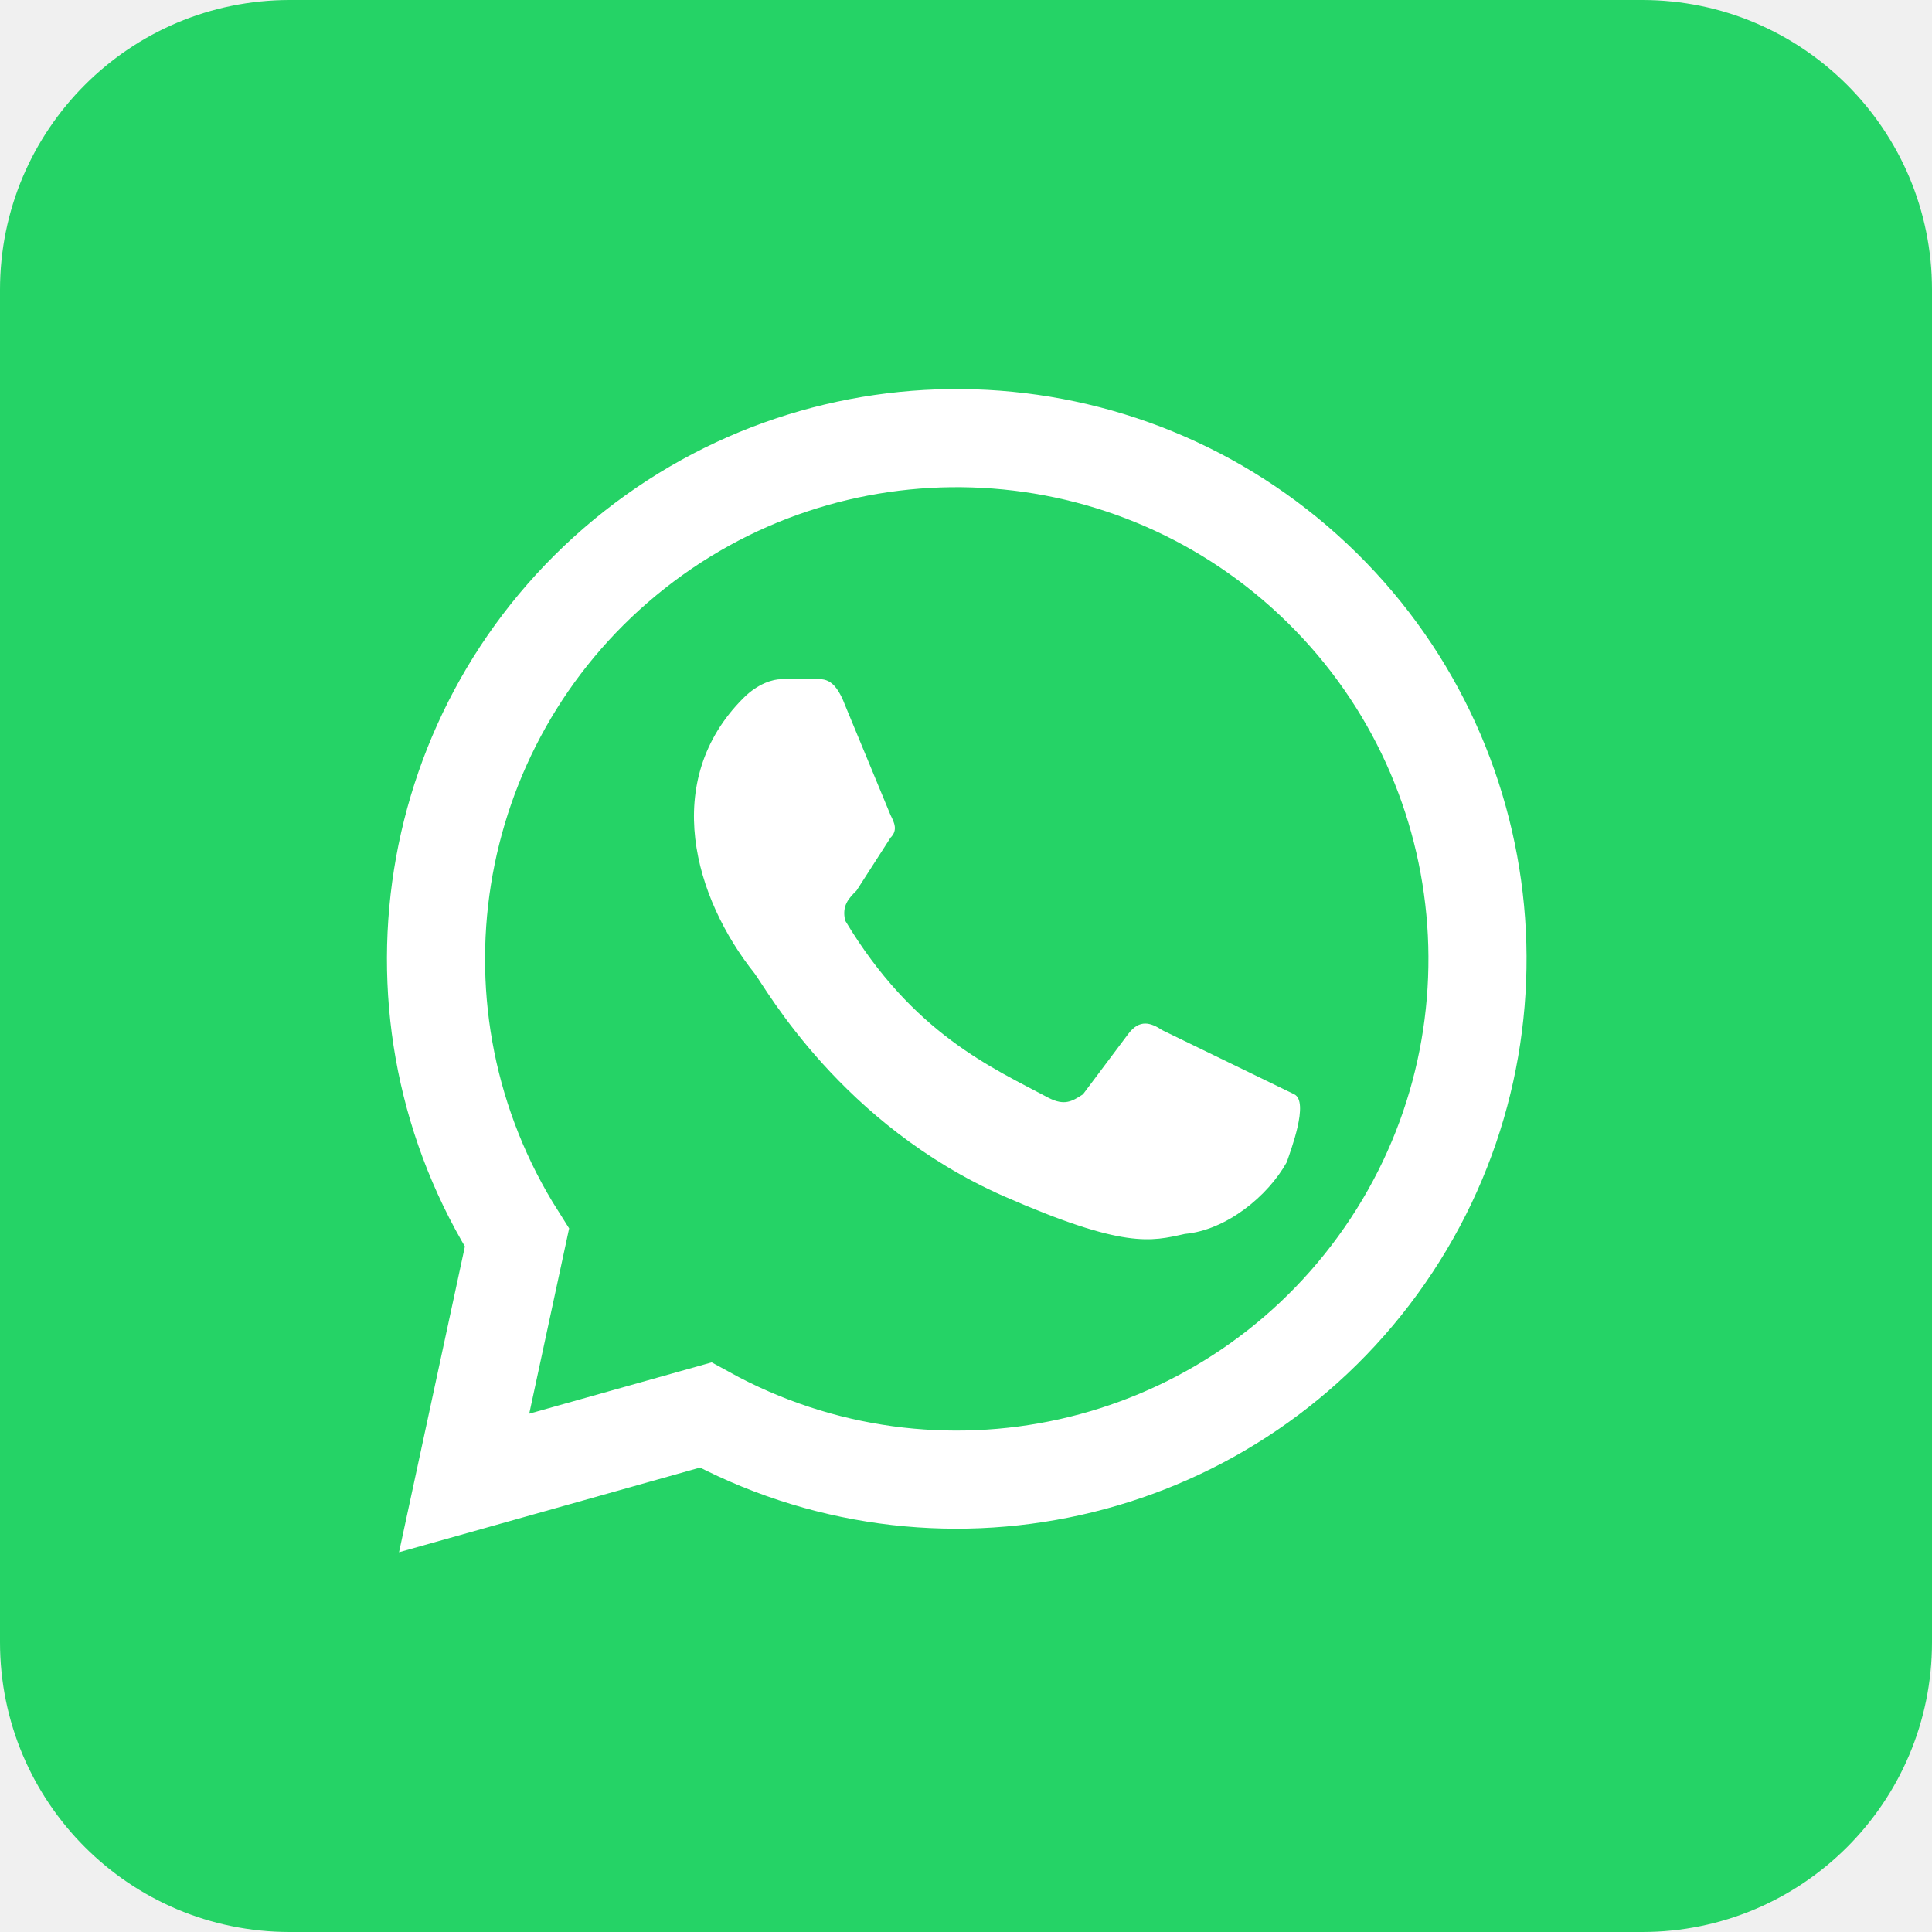
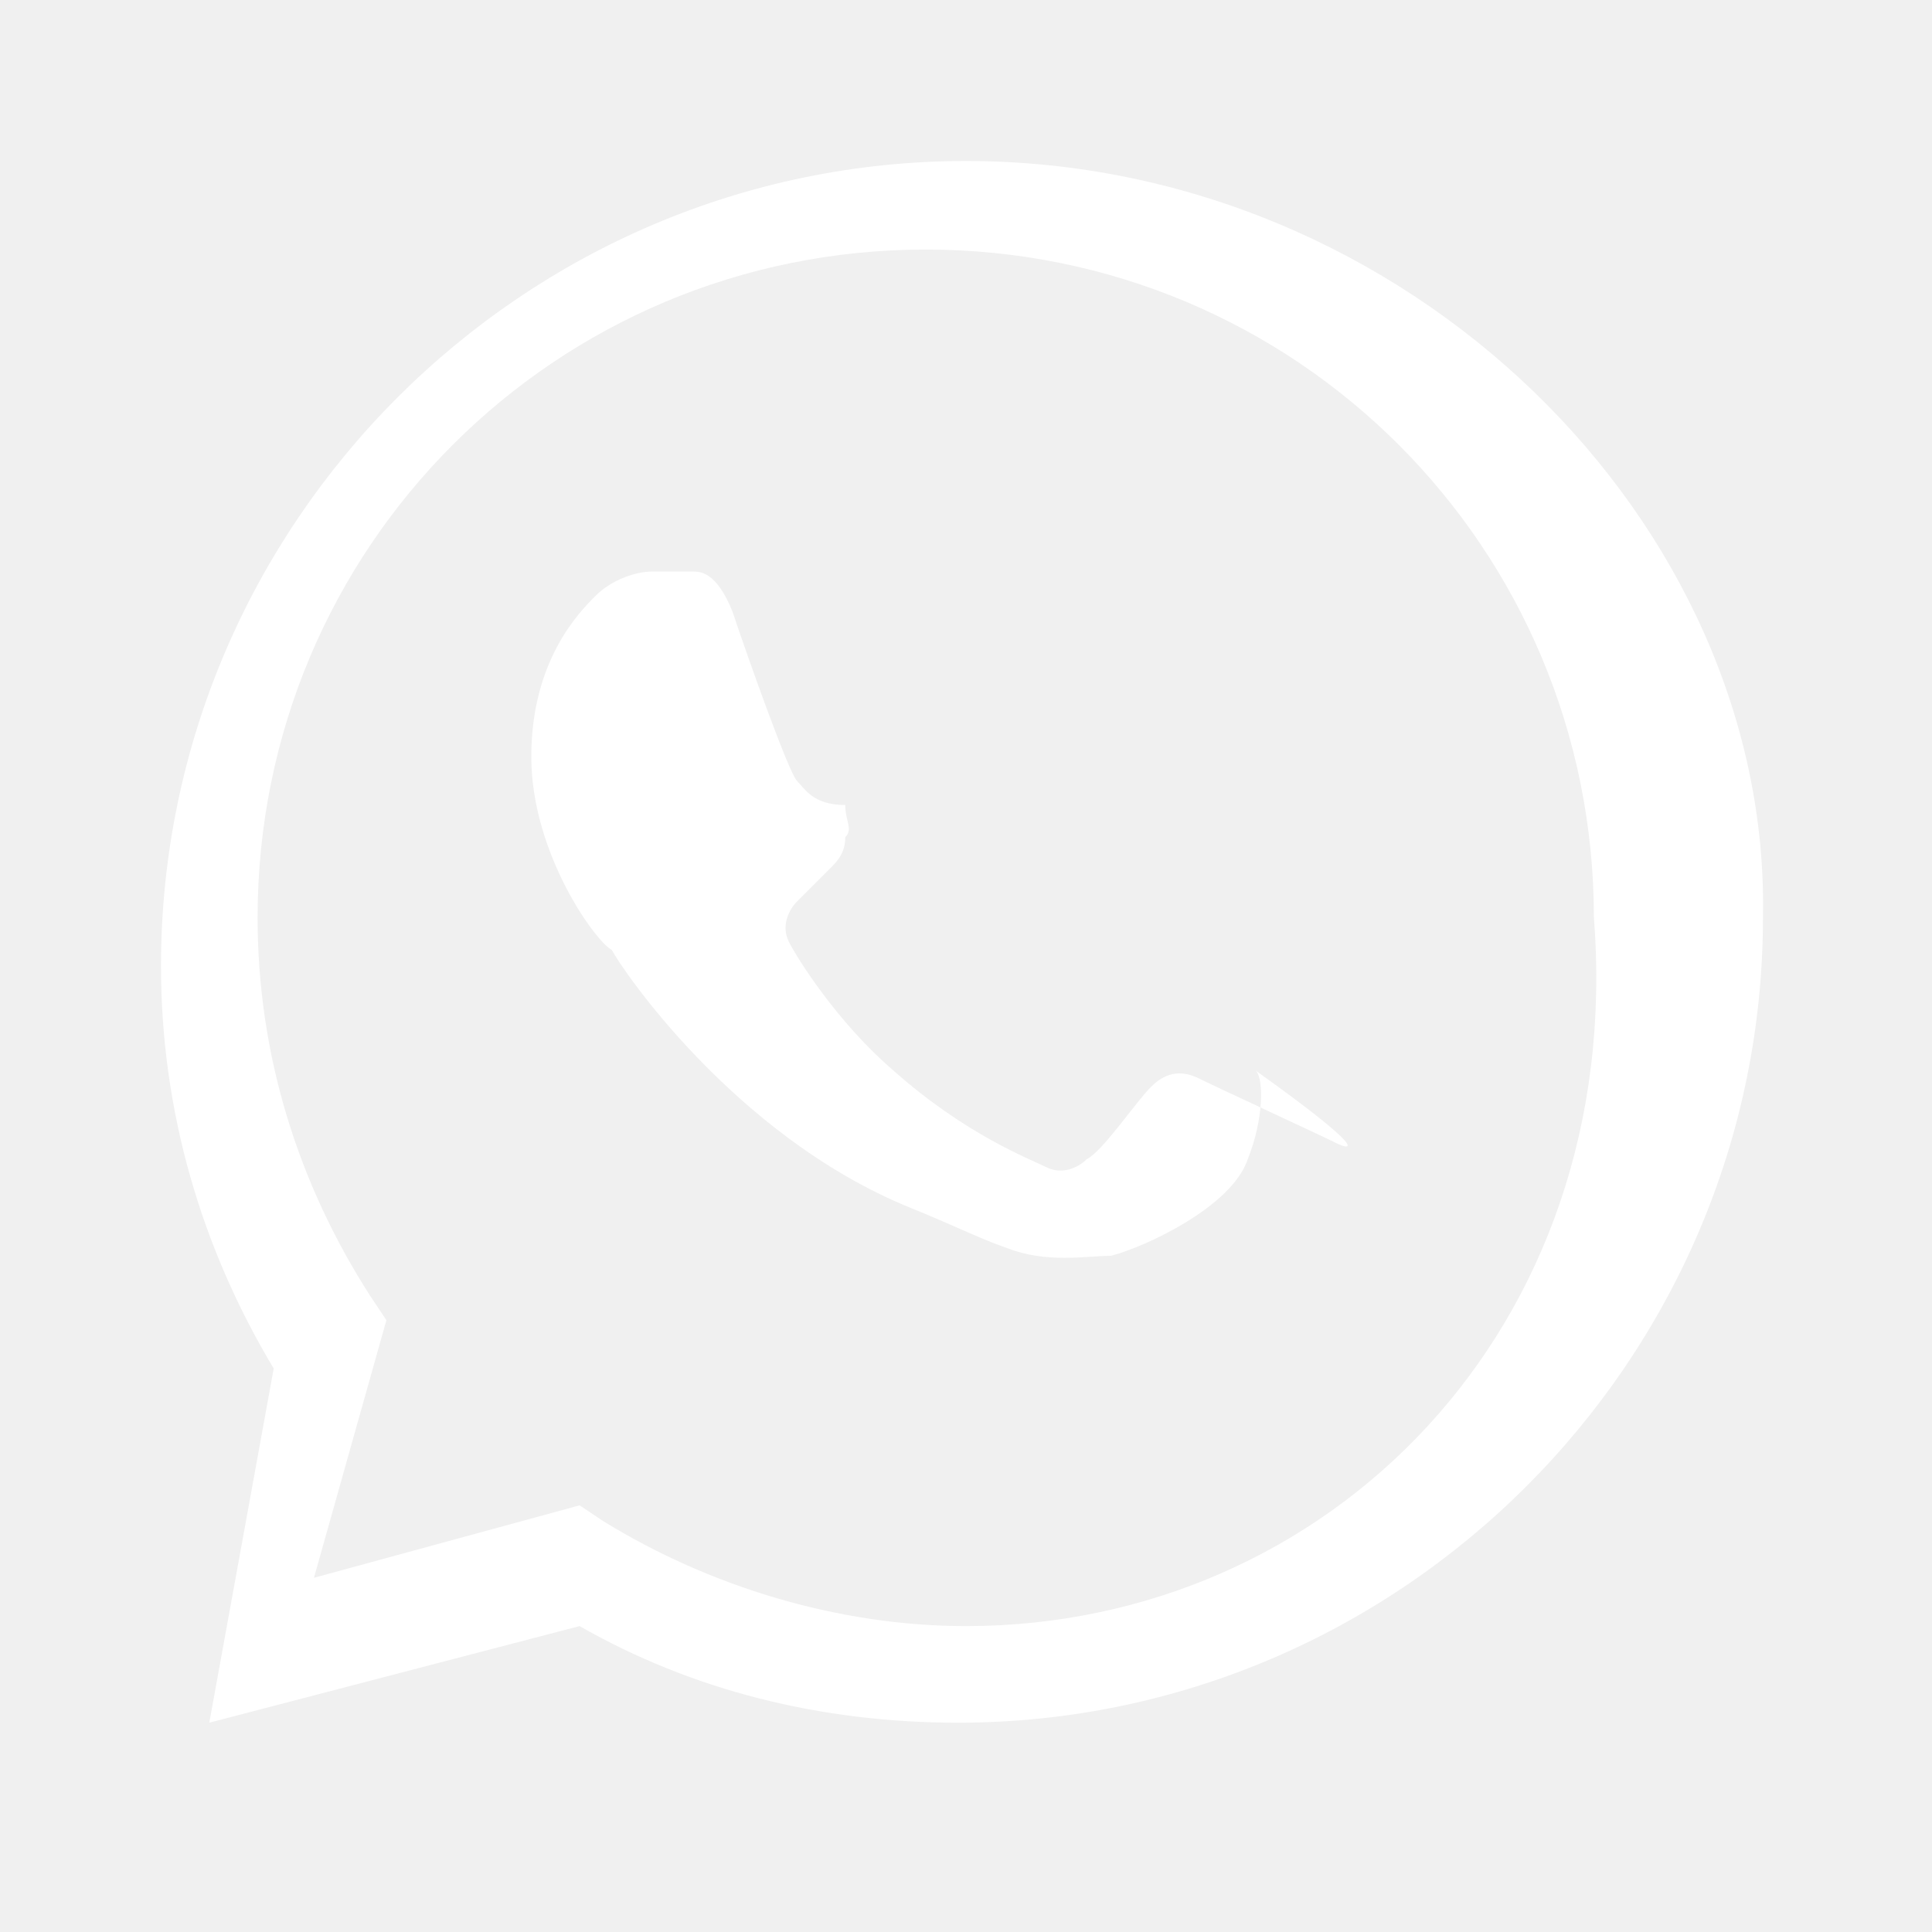
- <svg xmlns="http://www.w3.org/2000/svg" aria-label="WhatsApp" role="img" viewBox="0 0 512 512">
-   <rect width="512" height="512" rx="15%" fill="#25d366" />
-   <path fill="#25d366" stroke="#ffffff" stroke-width="26" d="M123 393l14-65a138 138 0 1150 47z" />
-   <path fill="#ffffff" d="M308 273c-3-2-6-3-9 1l-12 16c-3 2-5 3-9 1-15-8-36-17-54-47-1-4 1-6 3-8l9-14c2-2 1-4 0-6l-12-29c-3-8-6-7-9-7h-8c-2 0-6 1-10 5-22 22-13 53 3 73 3 4 23 40 66 59 32 14 39 12 48 10 11-1 22-10 27-19 1-3 6-16 2-18" />
+ <svg xmlns="http://www.w3.org/2000/svg" width="256px" height="256px" viewBox="0 0 24 24" version="1.1" preserveAspectRatio="xMidYMid">
+   <g>
+     <path d="M16.6,14.2c-0.2-0.1-1.5-0.7-1.7-0.8c-0.2-0.1-0.4-0.1-0.6,0.1c-0.2,0.2-0.6,0.8-0.8,0.9c-0.1,0.1-0.3,0.2-0.5,0.1c-0.2-0.1-1-0.4-1.9-1.2c-0.7-0.6-1.2-1.4-1.3-1.6c-0.1-0.2,0-0.4,0.1-0.5c0.1-0.1,0.2-0.2,0.4-0.4c0.1-0.1,0.2-0.2,0.2-0.4c0.1-0.1,0-0.2,0-0.4C10.1,10,10,9.8,9.9,9.7c-0.1-0.1-0.6-1.5-0.8-2.1c-0.2-0.5-0.4-0.5-0.5-0.5c-0.1,0-0.3,0-0.5,0c-0.2,0-0.5,0.1-0.7,0.3c-0.2,0.2-0.8,0.8-0.8,2c0,1.2,0.8,2.3,1,2.4c0.1,0.2,1.5,2.3,3.7,3.2c0.5,0.2,0.9,0.4,1.2,0.5c0.5,0.2,1,0.1,1.3,0.1c0.4-0.1,1.5-0.6,1.7-1.2c0.2-0.5,0.2-1,0.1-1.1C17,14.3,16.8,14.3,16.6,14.2z M12,2C6.5,2,2,6.5,2,12c0,1.8,0.5,3.5,1.4,5L2.6,21.4l4.6-1.2c1.4,0.8,3,1.2,4.7,1.2h0c5.5,0,10-4.5,10-10C22,6.5,17.5,2,12,2z M12,20.2c-1.6,0-3.2-0.5-4.5-1.3l-0.3-0.2l-3.3,0.9l0.9-3.2l-0.2-0.3c-0.9-1.4-1.4-3-1.4-4.7c0-4.6,3.7-8.3,8.3-8.3c4.6,0,8.3,3.7,8.3,8.3C20.2,16.5,16.5,20.2,12,20.2z" fill="#FFFFFF" />
+   </g>
</svg>
